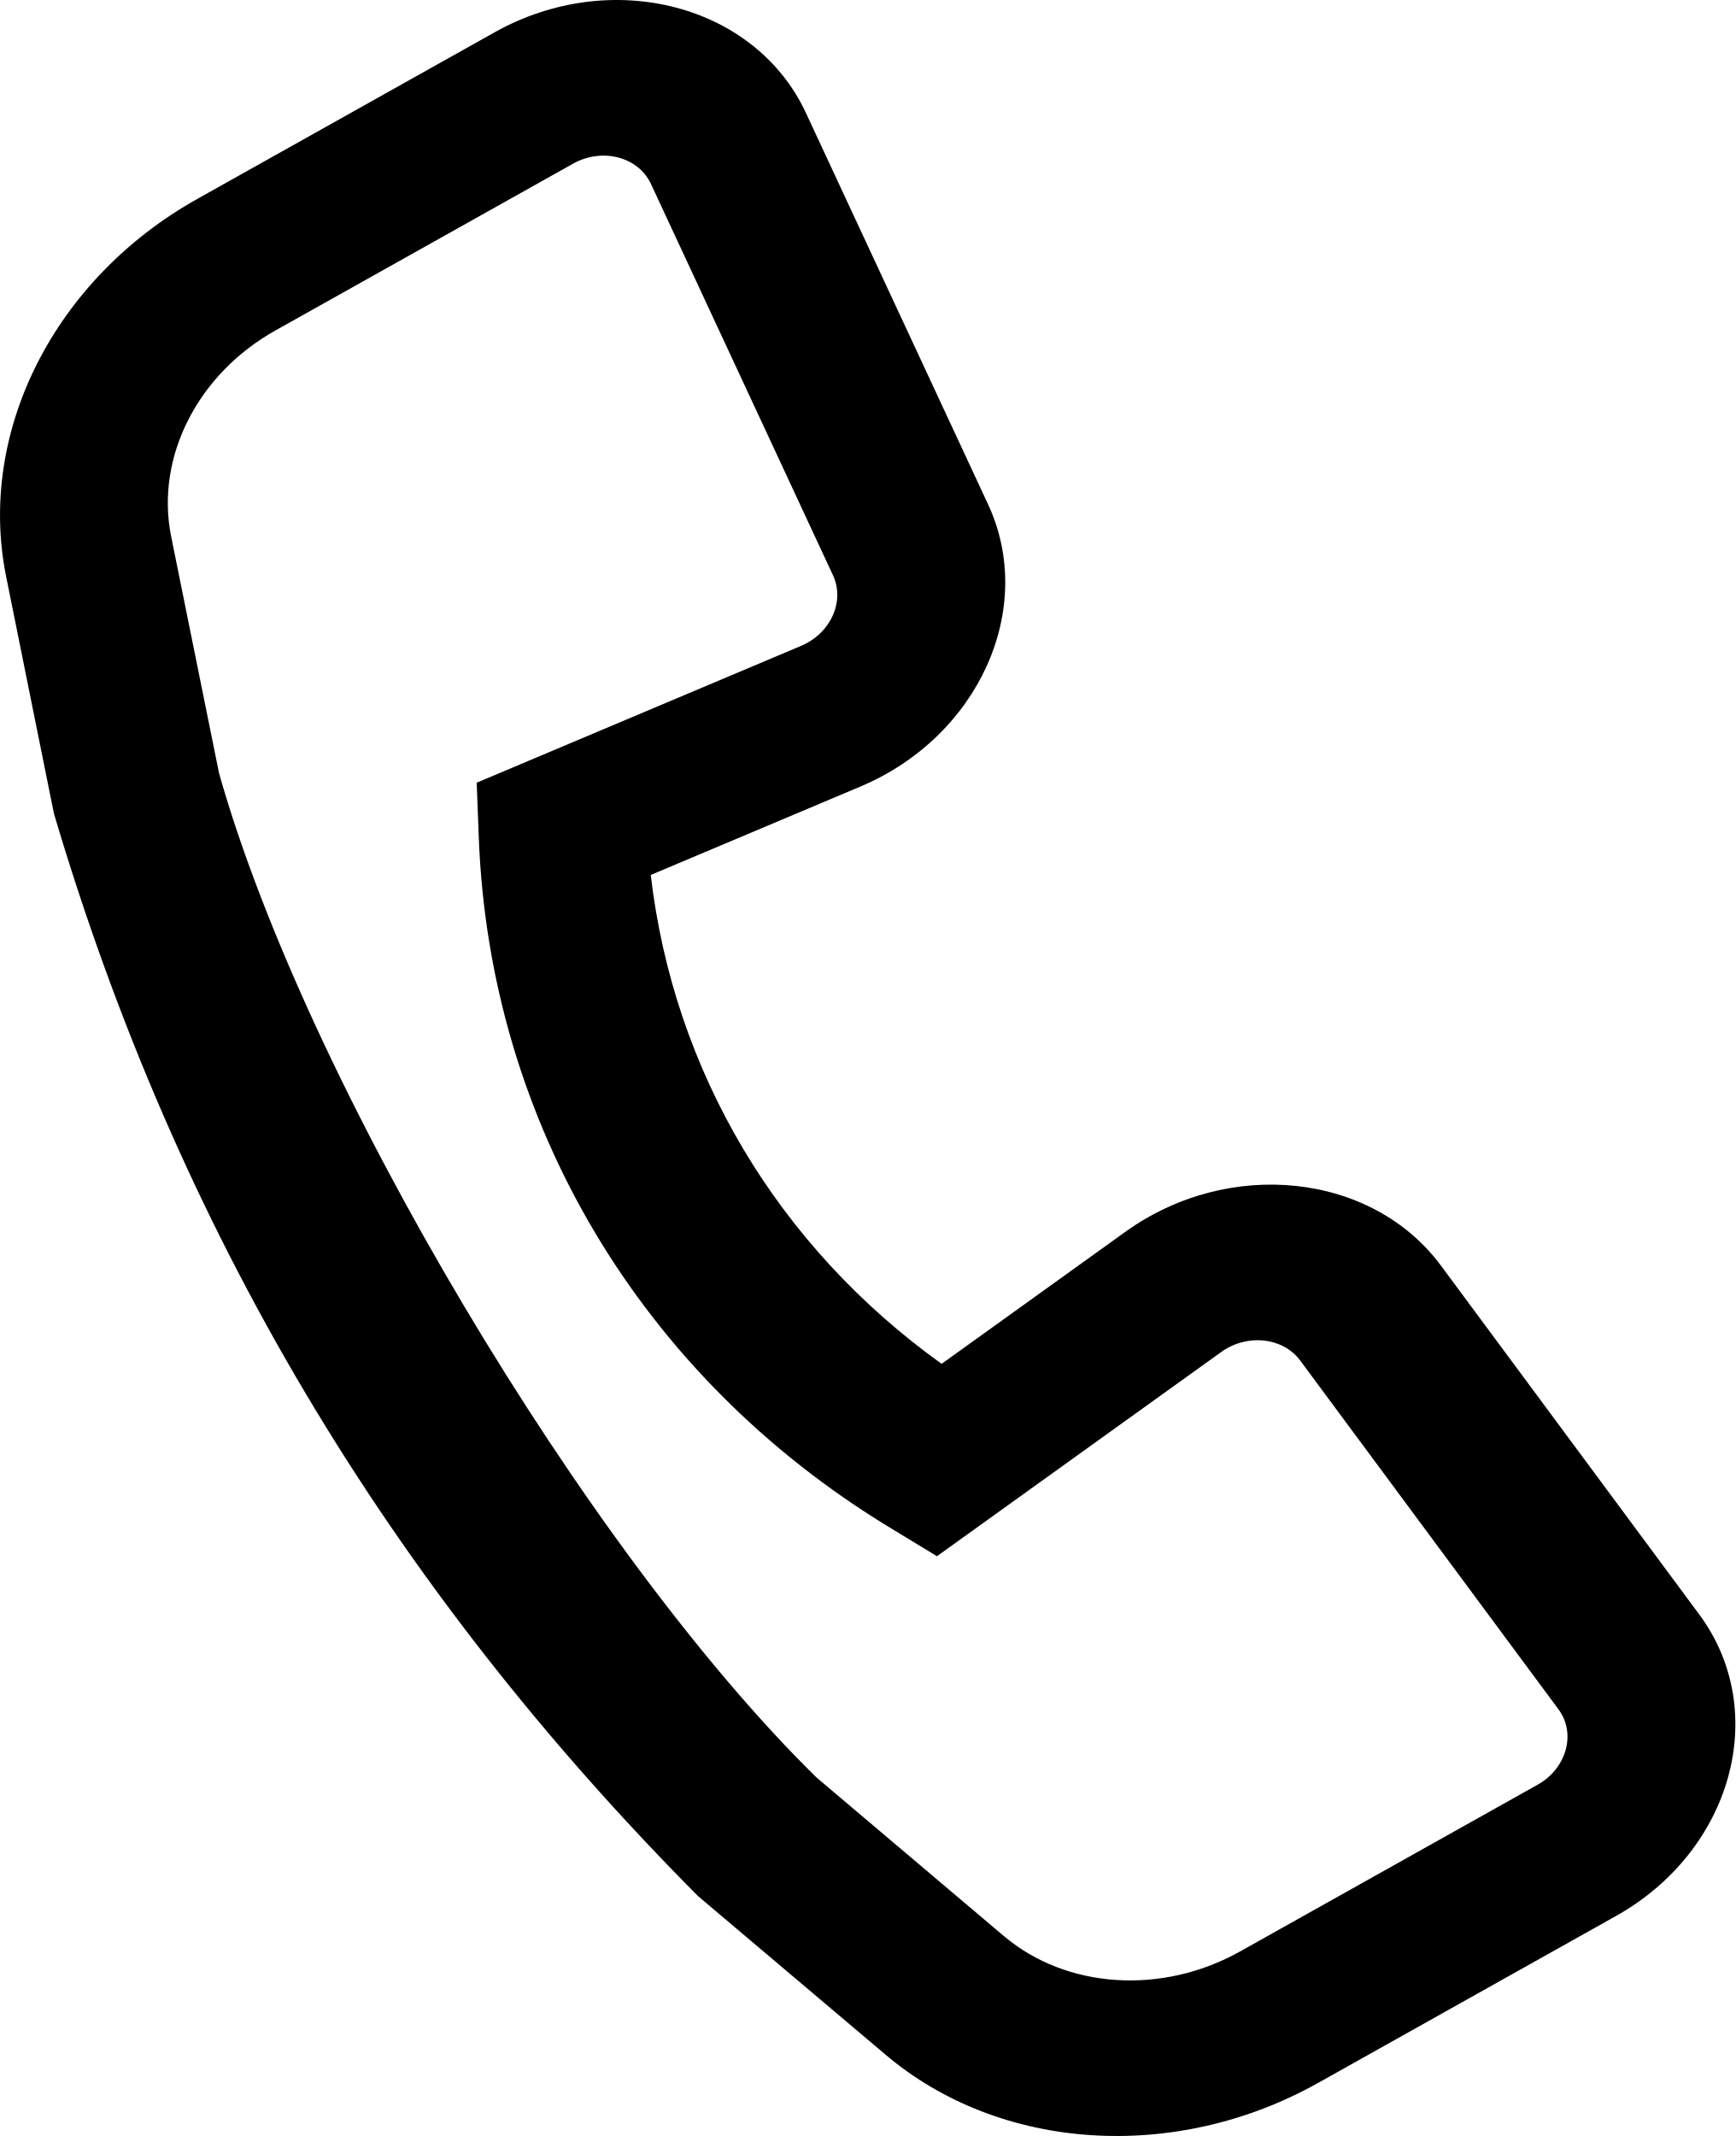
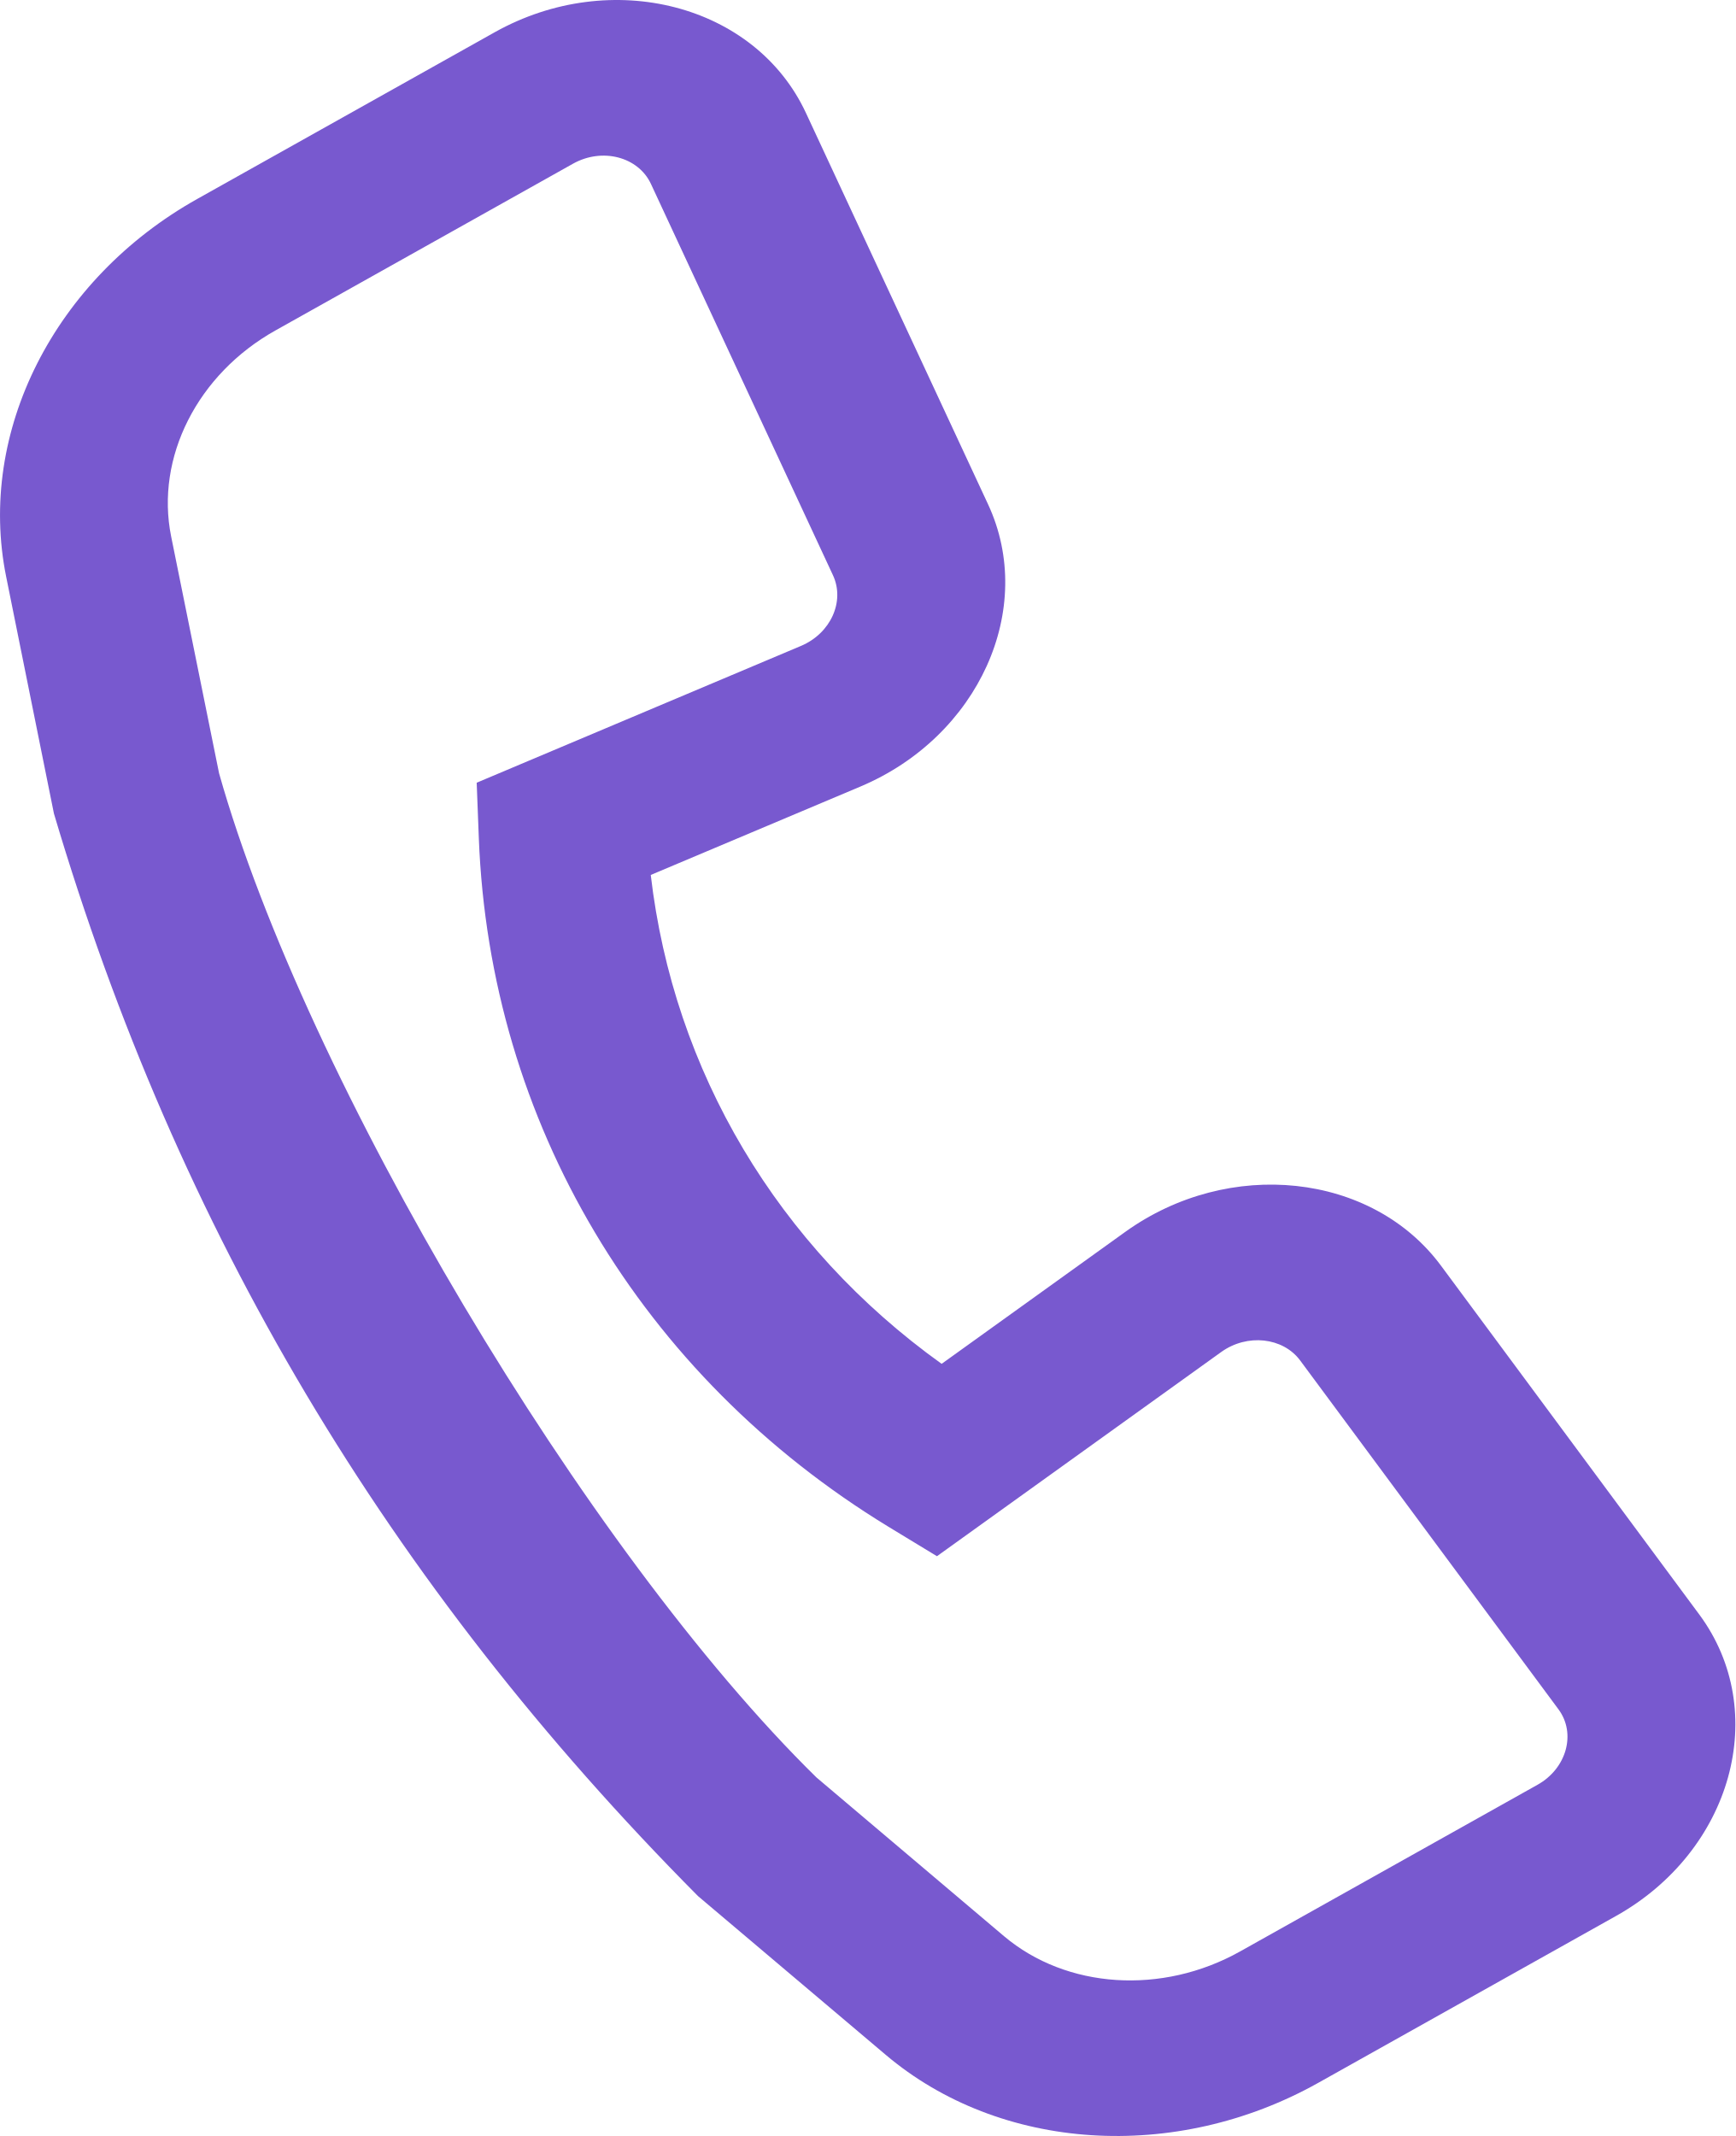
- <svg xmlns="http://www.w3.org/2000/svg" width="13" height="16" viewBox="0 0 13 16">
-   <path d="M1.478 1.49C0.407 2.09 -0.173 3.236 0.046 4.319L0.404 6.094C1.33 9.217 2.905 11.863 5.229 14.203L6.634 15.391C7.491 16.117 8.804 16.202 9.875 15.602L12.104 14.353C12.977 13.865 13.266 12.819 12.73 12.094L10.795 9.481C10.279 8.784 9.207 8.669 8.429 9.228L7.054 10.216C5.826 9.336 5.046 8.025 4.875 6.554L6.445 5.892C7.332 5.518 7.765 4.559 7.402 3.778L6.037 0.845C5.658 0.032 4.58 -0.247 3.707 0.241L1.478 1.49ZM1.282 4.018C1.163 3.427 1.479 2.802 2.064 2.475L4.293 1.226C4.511 1.104 4.781 1.174 4.876 1.377L6.24 4.309C6.331 4.505 6.223 4.744 6.001 4.838L3.571 5.863L3.587 6.279C3.669 8.405 4.799 10.304 6.655 11.436L7.019 11.657L9.149 10.127C9.343 9.988 9.611 10.017 9.74 10.191L11.675 12.804C11.809 12.985 11.736 13.247 11.518 13.369L9.289 14.618C8.705 14.945 7.989 14.898 7.521 14.503L6.116 13.314C4.389 11.619 2.29 8.091 1.641 5.792L1.282 4.018Z" fill="currentColor" />
+ <svg xmlns="http://www.w3.org/2000/svg" width="13" height="16" viewBox="0 0 13 16" fill="none">
+   <path fill-rule="evenodd" clip-rule="evenodd" d="M1.478 1.49C0.407 2.09 -0.173 3.236 0.046 4.319L0.404 6.094C1.33 9.217 2.905 11.863 5.229 14.203L6.634 15.391C7.491 16.117 8.804 16.202 9.875 15.602L12.104 14.353C12.977 13.865 13.266 12.819 12.73 12.094L10.795 9.481C10.279 8.784 9.207 8.669 8.429 9.228L7.054 10.216C5.826 9.336 5.046 8.025 4.875 6.554L6.445 5.892C7.332 5.518 7.765 4.559 7.402 3.778L6.037 0.845C5.658 0.032 4.58 -0.247 3.707 0.241L1.478 1.49ZM1.282 4.018C1.163 3.427 1.479 2.802 2.064 2.475L4.293 1.226C4.511 1.104 4.781 1.174 4.876 1.377L6.24 4.309C6.331 4.505 6.223 4.744 6.001 4.838L3.571 5.863L3.587 6.279C3.669 8.405 4.799 10.304 6.655 11.436L7.019 11.657L9.149 10.127C9.343 9.988 9.611 10.017 9.74 10.191L11.675 12.804C11.809 12.985 11.736 13.247 11.518 13.369L9.289 14.618C8.705 14.945 7.989 14.898 7.521 14.503L6.116 13.314C4.389 11.619 2.29 8.091 1.641 5.792L1.282 4.018Z" fill="#7859CF" />
</svg>
